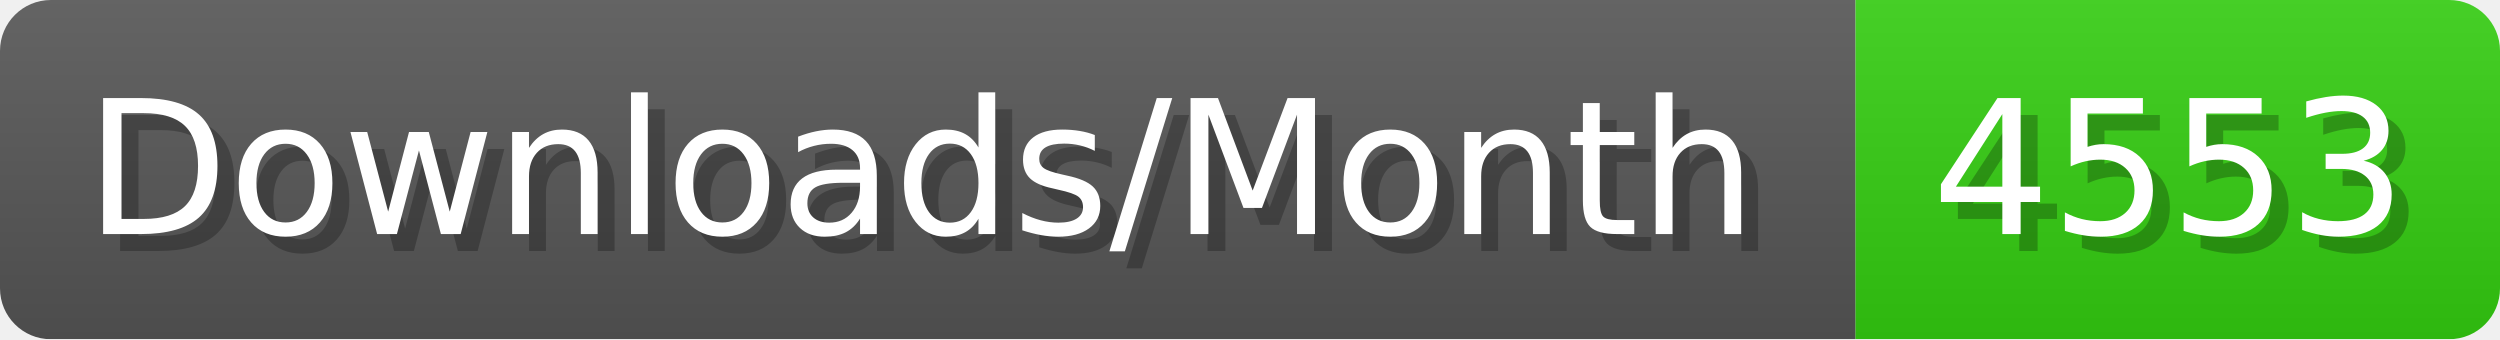
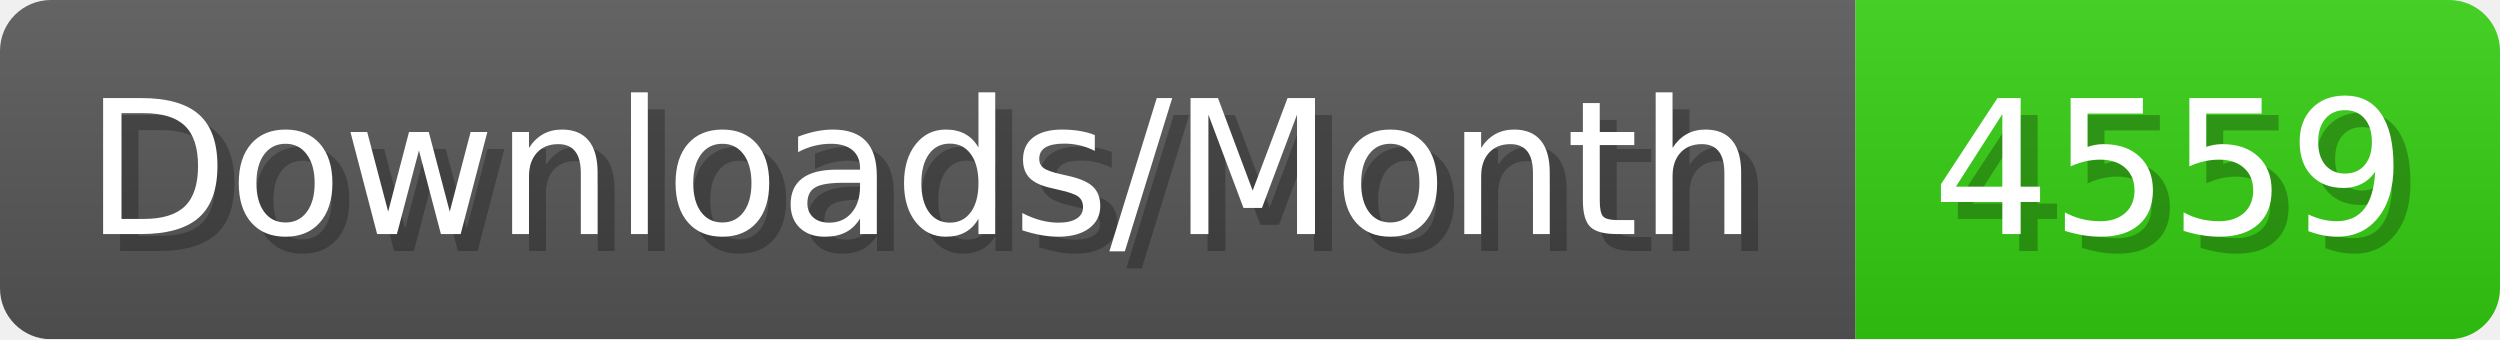
- <svg xmlns="http://www.w3.org/2000/svg" width="147.4" height="20" viewBox="0 0 1474 200" role="img" aria-label="Downloads/Month: 4553">
+ <svg xmlns="http://www.w3.org/2000/svg" width="147.4" height="20" viewBox="0 0 1474 200" role="img" aria-label="Downloads/Month: 4559">
  <linearGradient id="YlXUI" x2="0" y2="100%">
    <stop offset="0" stop-opacity=".1" stop-color="#EEE" />
    <stop offset="1" stop-opacity=".1" />
  </linearGradient>
  <mask id="JHhop">
    <rect width="1474" height="200" rx="30" fill="#FFF" />
  </mask>
  <g mask="url(#JHhop)">
    <rect width="1094" height="200" fill="#555" />
    <rect width="380" height="200" fill="#3C1" x="1094" />
    <rect width="1474" height="200" fill="url(#YlXUI)" />
  </g>
  <g aria-hidden="true" fill="#fff" text-anchor="start" font-family="Verdana,DejaVu Sans,sans-serif" font-size="110">
    <text x="60" y="148" textLength="994" fill="#000" opacity="0.25">Downloads/Month</text>
    <text x="50" y="138" textLength="994">Downloads/Month</text>
-     <text x="1149" y="148" textLength="280" fill="#000" opacity="0.25">4553</text>
-     <text x="1139" y="138" textLength="280">4553</text>
+     <text x="1149" y="148" textLength="280" fill="#000" opacity="0.25">4559</text>
+     <text x="1139" y="138" textLength="280">4559</text>
  </g>
</svg>
